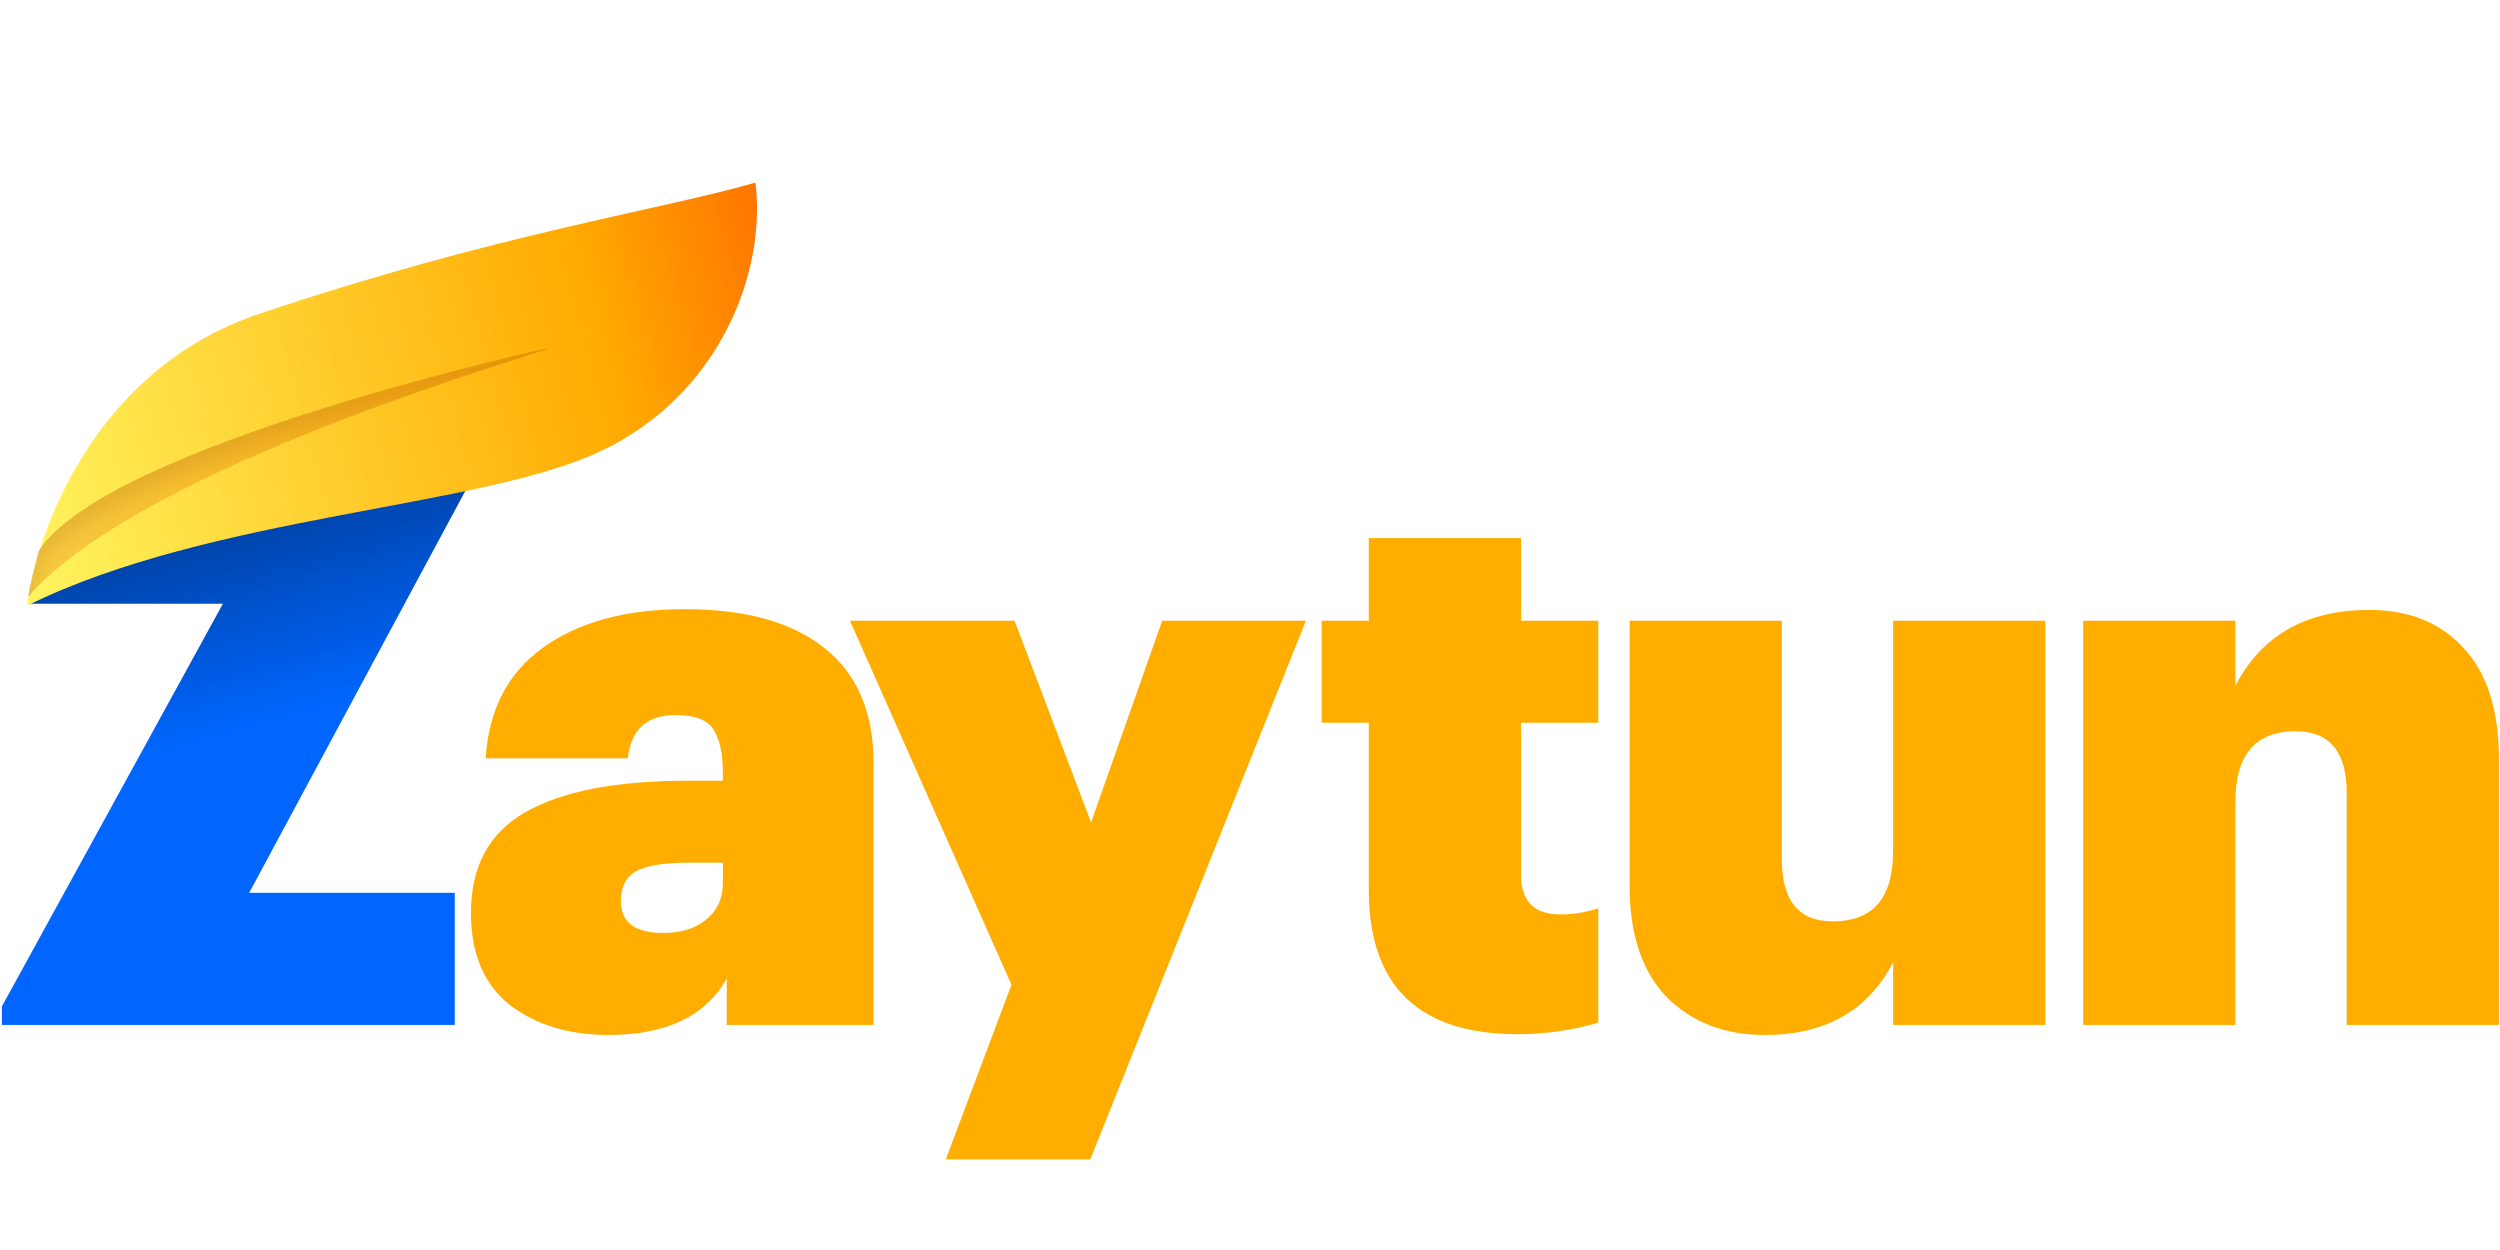
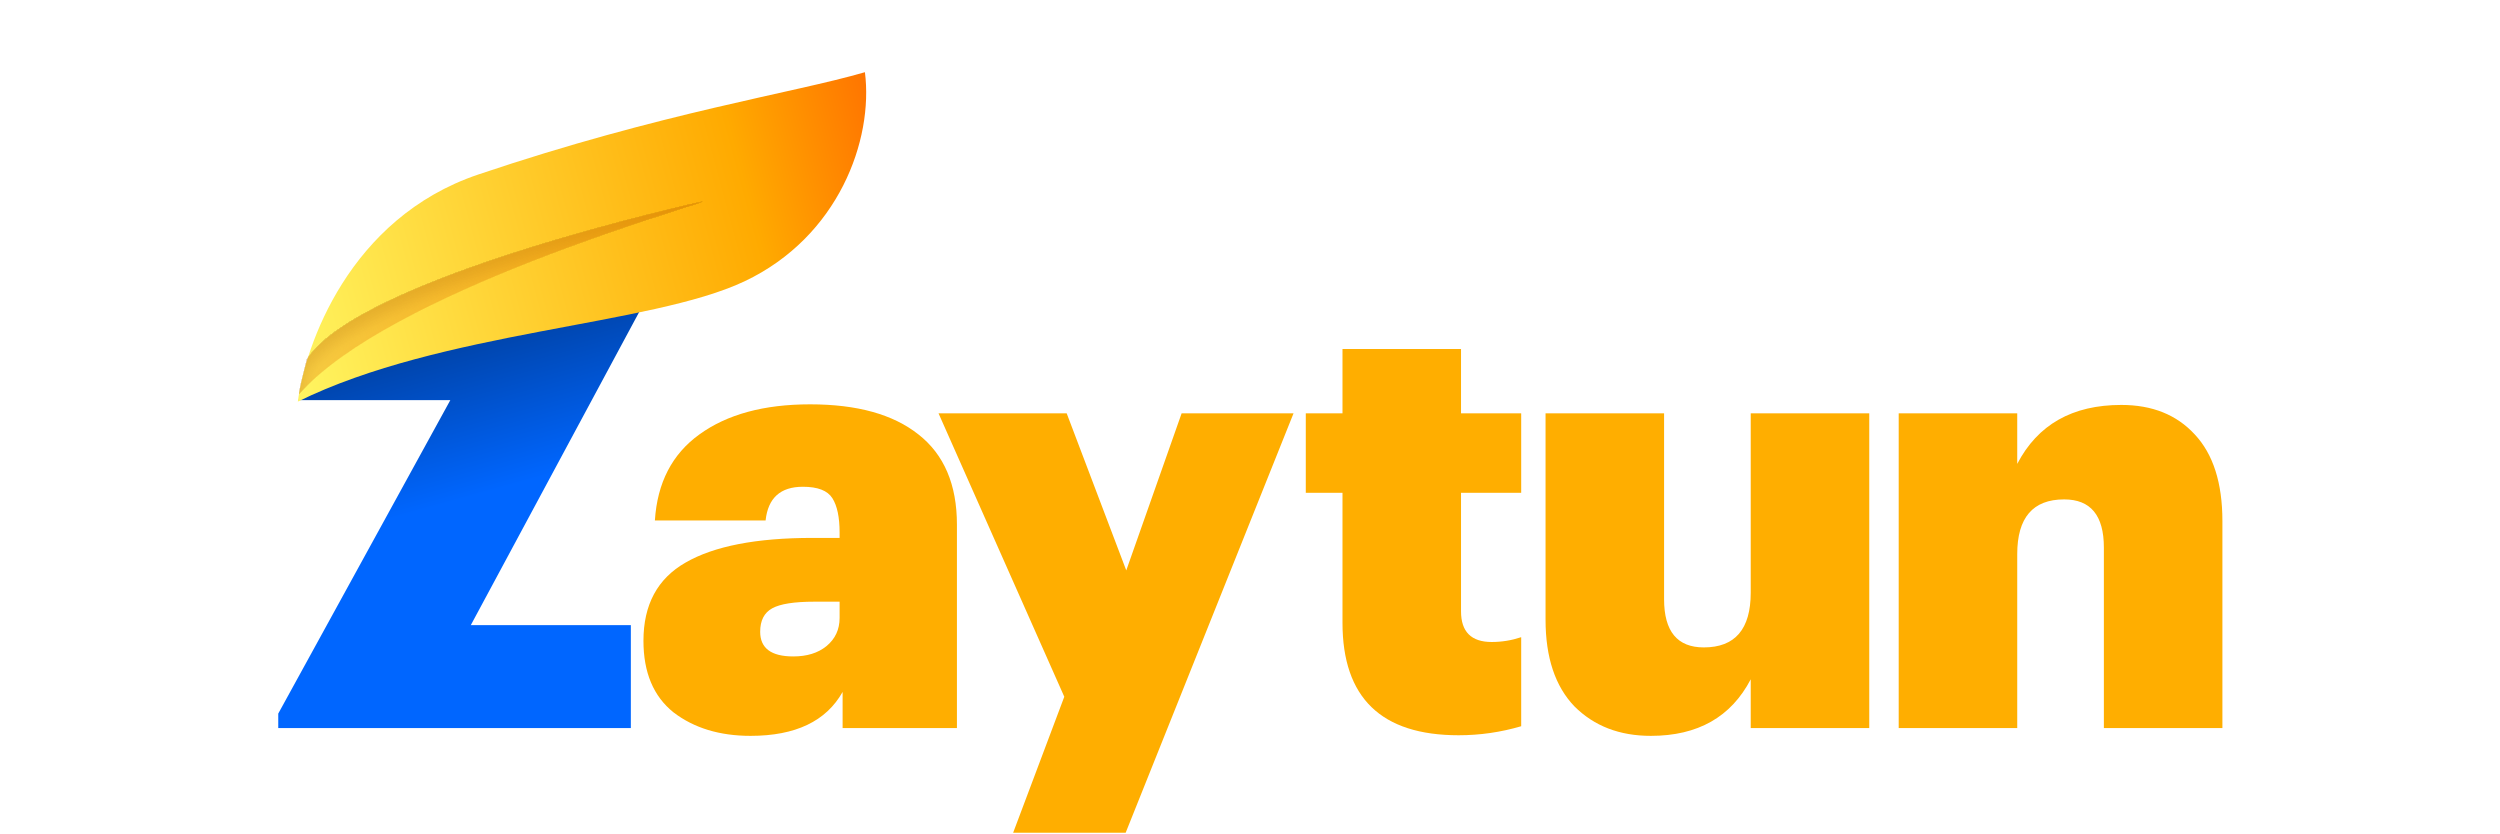
- <svg xmlns="http://www.w3.org/2000/svg" width="100" height="50" viewBox="0 0 647 277" fill="none">
+ <svg xmlns="http://www.w3.org/2000/svg" width="150" height="50" viewBox="0 0 647 277" fill="none">
  <path d="M0.492 237.2L57.692 133H7.269L22.5 99H121.092H123L64.492 207.8H117.692V242H0.492V237.2Z" fill="url(#paint0_linear_392_0)" />
  <path d="M157.483 244.6C147.216 244.6 138.683 242 131.883 236.8C125.216 231.467 121.883 223.533 121.883 213C121.883 201 126.549 192.333 135.883 187C145.349 181.533 159.416 178.8 178.083 178.8H187.083V177C187.083 171.933 186.283 168.133 184.683 165.6C183.083 163.067 179.816 161.8 174.883 161.8C167.416 161.8 163.283 165.533 162.483 173H125.683C126.483 160.467 131.416 150.933 140.483 144.4C149.683 137.733 161.949 134.4 177.283 134.4C192.883 134.4 204.883 137.733 213.283 144.4C221.816 151.067 226.083 161.067 226.083 174.4V242H188.083V230C182.616 239.733 172.416 244.6 157.483 244.6ZM171.683 218.2C176.216 218.2 179.883 217.067 182.683 214.8C185.616 212.4 187.083 209.267 187.083 205.4V200H178.683C172.016 200 167.349 200.733 164.683 202.2C162.016 203.667 160.683 206.267 160.683 210C160.683 215.467 164.349 218.2 171.683 218.2Z" fill="#FFAE00" />
  <path d="M261.769 231.6L219.969 137.4H262.569L282.369 189.6L300.769 137.4H337.969L282.169 276.8H244.769L261.769 231.6Z" fill="#FFAE00" />
  <path d="M392.844 244.4C367.11 244.4 354.244 231.933 354.244 207V163.8H342.044V137.4H354.244V116H393.644V137.4H413.644V163.8H393.644V203.2C393.644 210 397.044 213.4 403.844 213.4C407.177 213.4 410.444 212.867 413.644 211.8V241.4C406.844 243.4 399.91 244.4 392.844 244.4Z" fill="#FFAE00" />
  <path d="M456.741 244.6C446.341 244.6 437.874 241.333 431.341 234.8C424.941 228.133 421.741 218.533 421.741 206V137.4H461.141V199.2C461.141 209.867 465.541 215.2 474.341 215.2C484.741 215.2 489.941 209.133 489.941 197V137.4H529.341V242H489.941V225.8C483.407 238.333 472.341 244.6 456.741 244.6Z" fill="#FFAE00" />
  <path d="M539.127 137.4H578.527V154.2C585.327 141.133 596.86 134.6 613.127 134.6C623.393 134.6 631.527 137.867 637.527 144.4C643.66 150.933 646.727 160.533 646.727 173.2V242H607.327V182C607.327 171.333 602.927 166 594.127 166C583.727 166 578.527 172.067 578.527 184.2V242H539.127V137.4Z" fill="#FFAE00" />
  <path d="M67 58C24 72.5 9.409 114.964 7.001 133.492C54.687 109.974 124.252 108.311 155.5 93.5C186.748 78.69 198.371 46.494 195.5 24C171.5 31 128.368 37.306 67 58Z" fill="url(#paint1_linear_392_0)" />
  <g filter="url(#filter0_i_392_0)">
    <path d="M141.5 67C138.3 68.6 37.379 97.17 7.379 130.987C7.879 127.987 8 127.5 10 119.5C27.5 92 141.5 67 141.5 67Z" fill="#E67300" fill-opacity="0.3" />
  </g>
  <defs>
    <filter id="filter0_i_392_0" x="7.379" y="67" width="134.121" height="67.987" filterUnits="userSpaceOnUse" color-interpolation-filters="sRGB">
      <feFlood flood-opacity="0" result="BackgroundImageFix" />
      <feBlend mode="normal" in="SourceGraphic" in2="BackgroundImageFix" result="shape" />
      <feColorMatrix in="SourceAlpha" type="matrix" values="0 0 0 0 0 0 0 0 0 0 0 0 0 0 0 0 0 0 127 0" result="hardAlpha" />
      <feOffset dy="4" />
      <feGaussianBlur stdDeviation="2.5" />
      <feComposite in2="hardAlpha" operator="arithmetic" k2="-1" k3="1" />
      <feColorMatrix type="matrix" values="0 0 0 0 0.6 0 0 0 0 0.35 0 0 0 0 0 0 0 0 0.2 0" />
      <feBlend mode="normal" in2="shape" result="effect1_innerShadow_392_0" />
    </filter>
    <linearGradient id="paint0_linear_392_0" x1="66.5" y1="85.5" x2="87" y2="159" gradientUnits="userSpaceOnUse">
      <stop stop-color="#003380" />
      <stop offset="1" stop-color="#0066FF" />
    </linearGradient>
    <linearGradient id="paint1_linear_392_0" x1="9.306" y1="131.156" x2="226.375" y2="72.618" gradientUnits="userSpaceOnUse">
      <stop stop-color="#FFF45F" />
      <stop offset="0.708" stop-color="#FFAA00" />
      <stop offset="0.964" stop-color="#FF6B00" />
    </linearGradient>
  </defs>
</svg>
